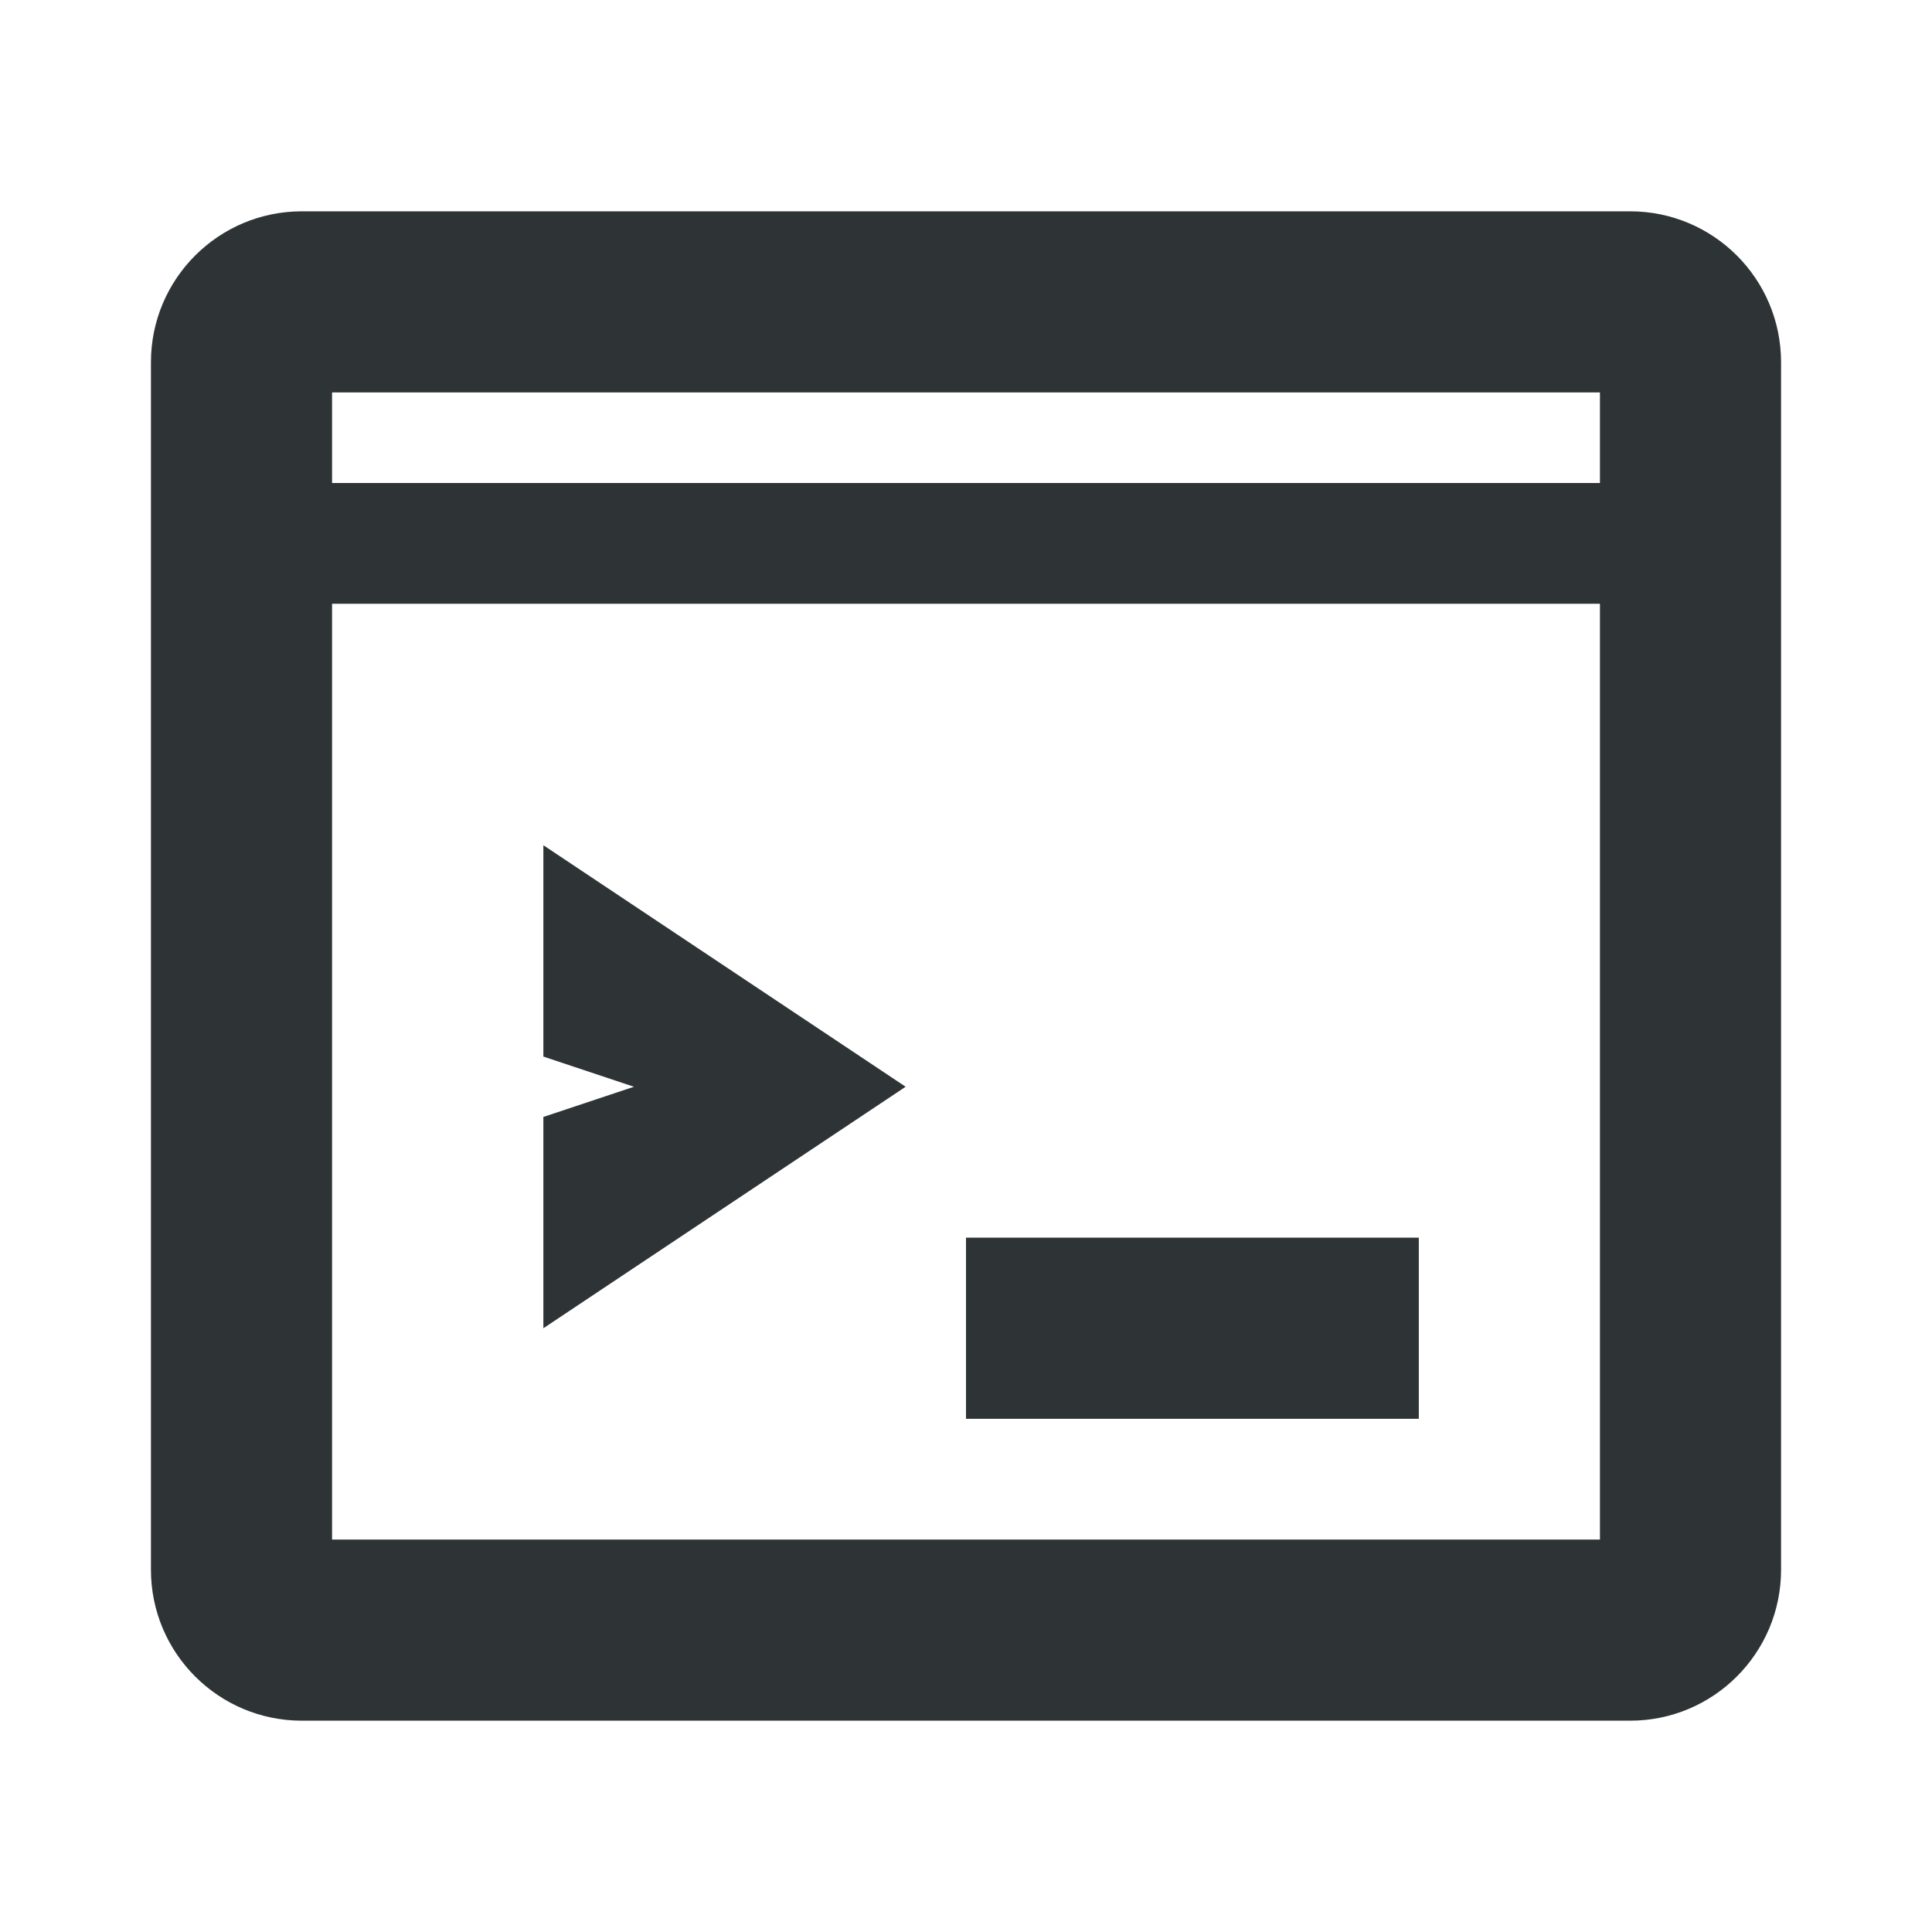
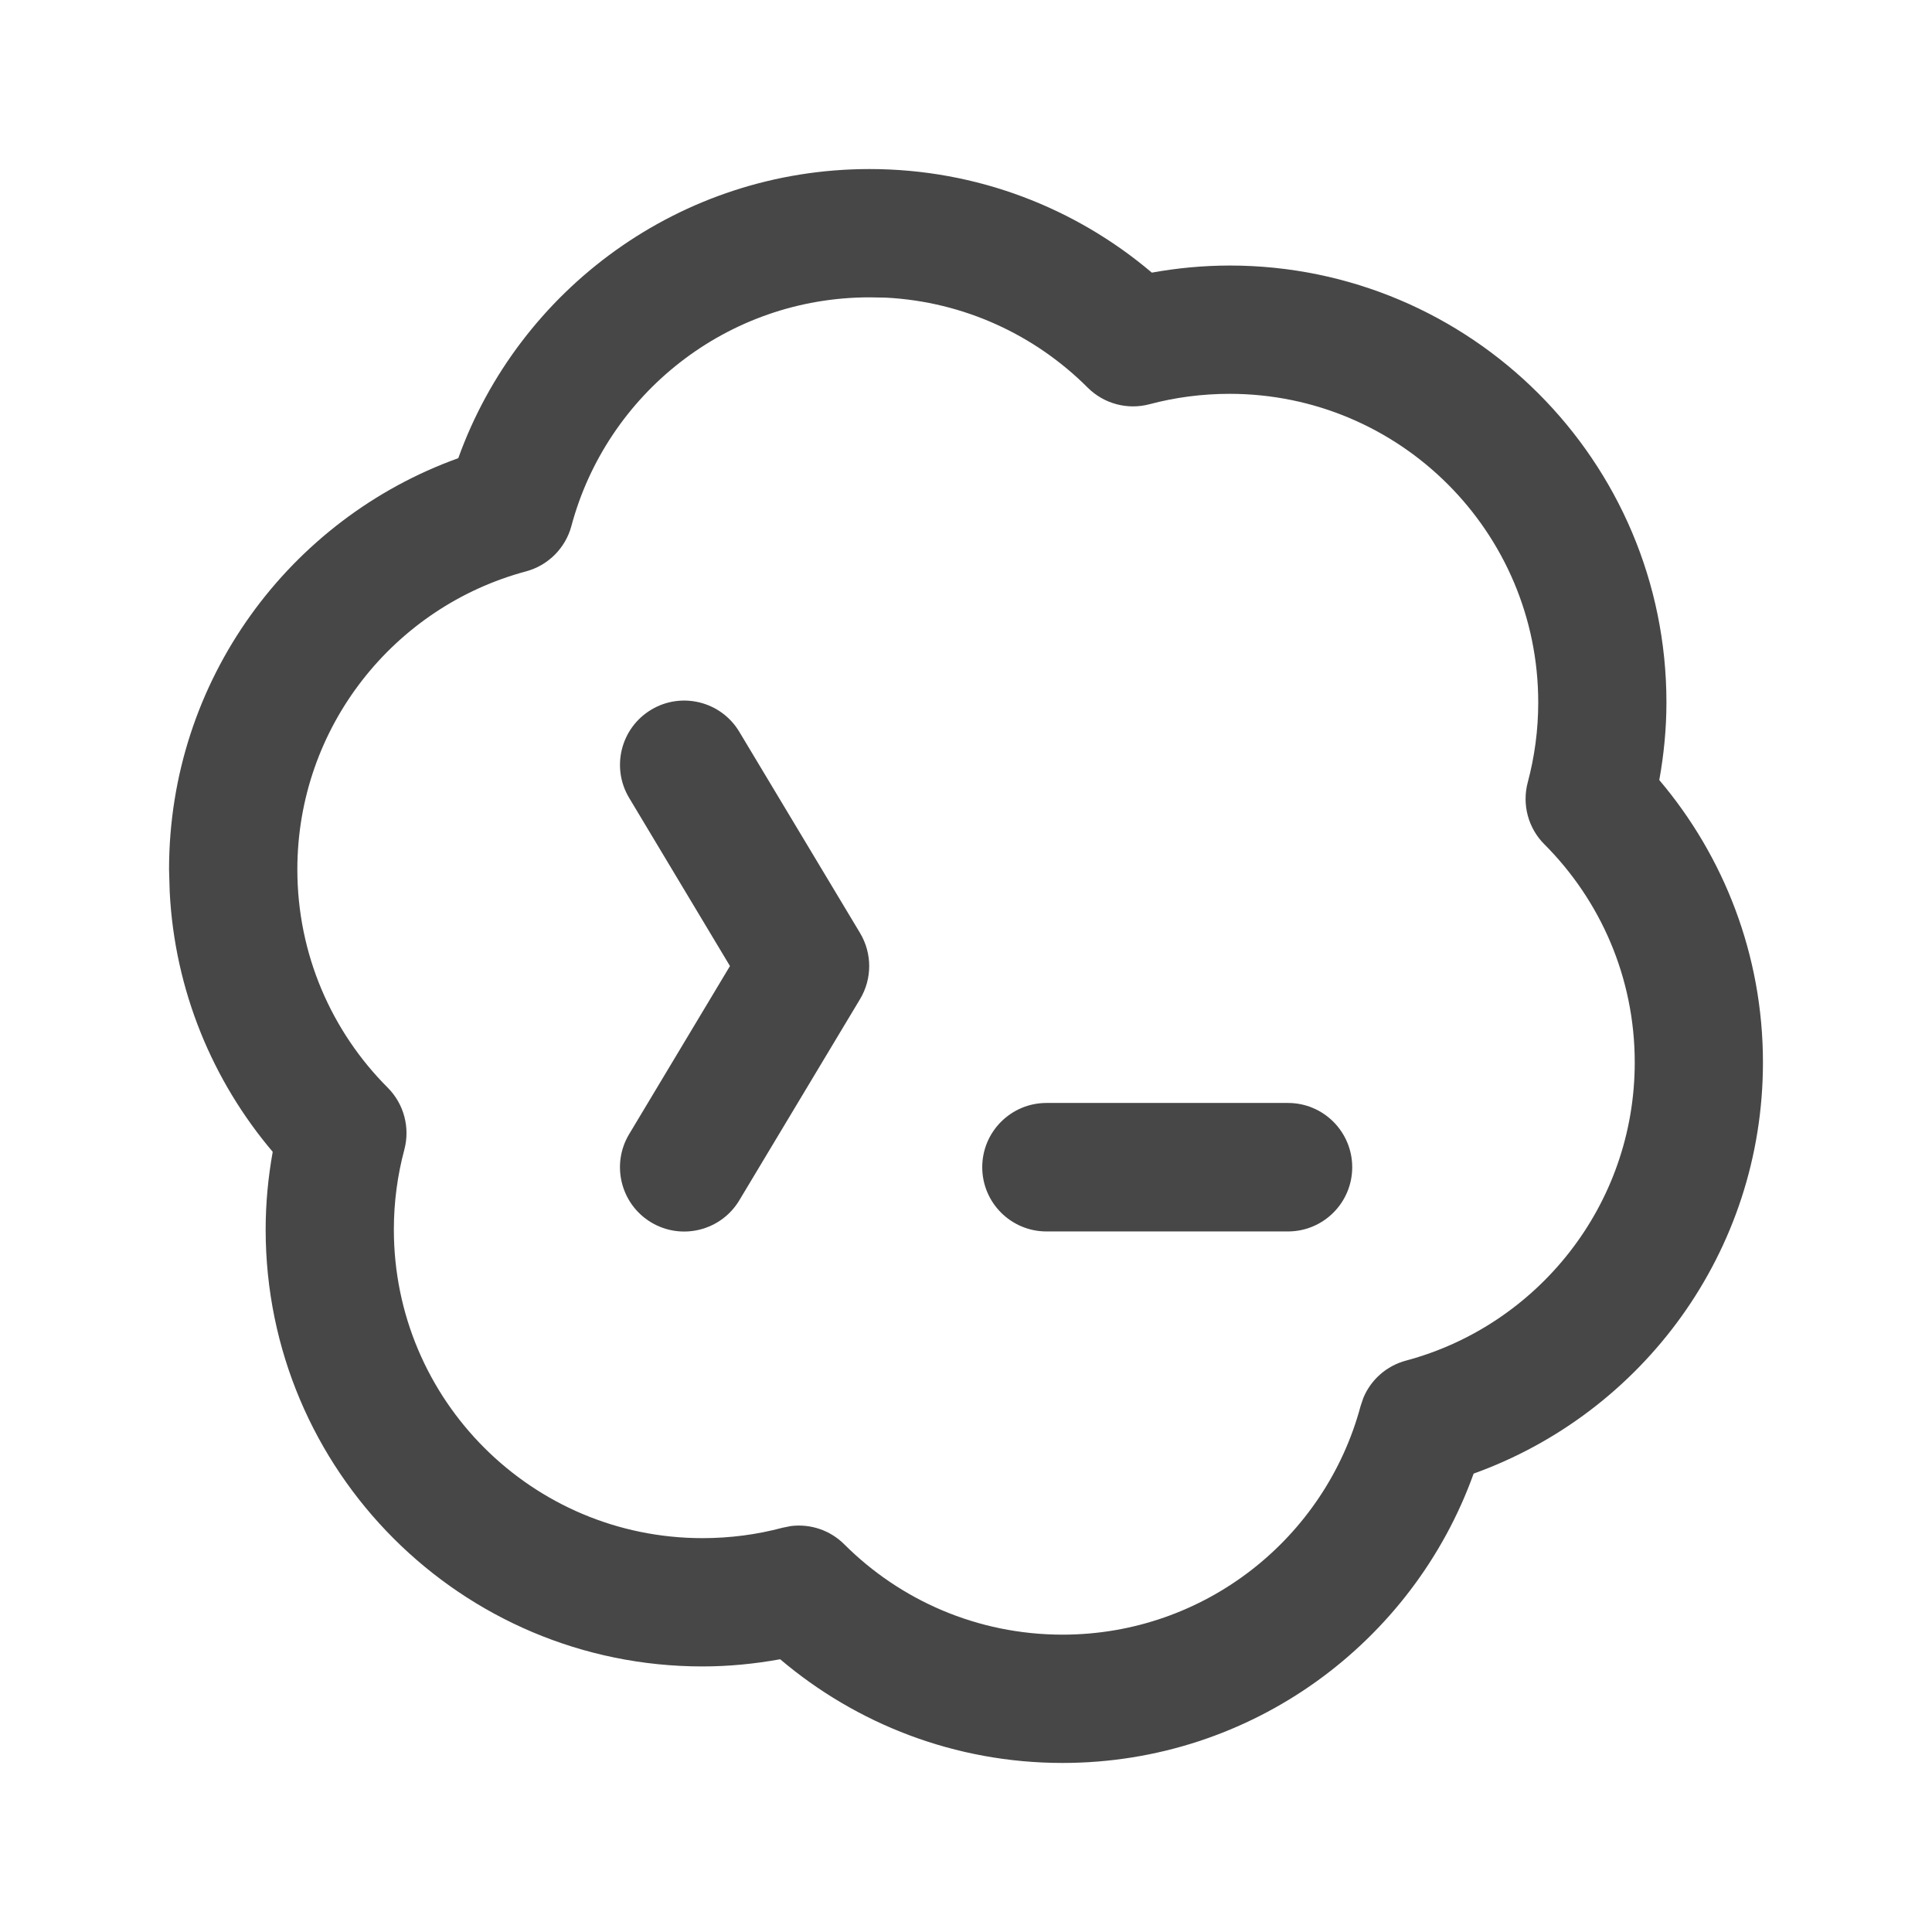
<svg xmlns="http://www.w3.org/2000/svg" width="64" height="64" viewBox="0 0 64 64">
-   <g fill="#2e3436">
-     <path fill-rule="evenodd" d="M10 7h44a5 5 0 0 1 5 5v40a5 5 0 0 1-5 5H10a5 5 0 0 1-5-5V12a5 5 0 0 1 5-5Zm1 13v31h42V20H11Zm0-7v3h42v-3H11Z" />
-     <path d="m18 28 12 8-12 8v-7l3-1-3-1v-7Zm14 13h15v6H32v-6Z" />
+   <g fill="#474747">
+     <path d="M42.666 36.537C43.841 36.537 44.793 37.49 44.794 38.665C44.794 39.84 43.841 40.793 42.666 40.793H34.666C33.49 40.793 32.538 39.84 32.538 38.665C32.538 37.49 33.491 36.537 34.666 36.537H42.666Z" />
+     <path d="M21.572 23.51C22.579 22.906 23.886 23.234 24.49 24.241L28.49 30.907C28.894 31.58 28.895 32.424 28.49 33.097L24.49 39.763C23.886 40.769 22.579 41.097 21.572 40.494C20.564 39.89 20.236 38.58 20.84 37.572L24.181 32.001L20.84 26.429C20.237 25.421 20.565 24.114 21.572 23.51Z" />
+     <path fill-rule="evenodd" clip-rule="evenodd" d="M28.806 5.6C32.37 5.6 35.636 6.895 38.156 9.031C38.992 8.88 39.856 8.797 40.734 8.796C48.724 8.799 55.202 15.278 55.203 23.268C55.203 24.146 55.116 25.007 54.966 25.84C57.103 28.362 58.4 31.631 58.4 35.196C58.399 41.474 54.399 46.81 48.816 48.815C46.811 54.399 41.475 58.399 35.197 58.4C31.632 58.4 28.365 57.103 25.844 54.965C25.01 55.116 24.147 55.203 23.269 55.203C15.278 55.202 8.801 48.722 8.8 40.731C8.8 39.852 8.884 38.991 9.034 38.156C7.048 35.812 5.789 32.823 5.622 29.55L5.6 28.803C5.601 22.525 9.599 17.183 15.181 15.178C17.187 9.595 22.529 5.6 28.806 5.6ZM28.806 9.85C24.079 9.85 20.095 13.061 18.928 17.425C18.732 18.157 18.157 18.731 17.425 18.928C13.063 20.095 9.851 24.077 9.85 28.803C9.851 31.626 10.995 34.182 12.847 36.034C13.381 36.57 13.589 37.353 13.394 38.084C13.168 38.929 13.047 39.817 13.047 40.731C13.048 46.376 17.624 50.952 23.269 50.953C24.183 50.953 25.074 50.835 25.919 50.609L26.197 50.553C26.843 50.471 27.498 50.689 27.966 51.156C29.818 53.007 32.374 54.149 35.197 54.15C39.923 54.149 43.905 50.938 45.072 46.575L45.163 46.306C45.414 45.702 45.934 45.243 46.575 45.072C50.938 43.905 54.152 39.922 54.153 35.196C54.153 32.373 53.008 29.817 51.156 27.965C50.621 27.429 50.414 26.647 50.609 25.915C50.835 25.07 50.956 24.181 50.956 23.268C50.955 17.624 46.376 13.048 40.731 13.046C39.816 13.047 38.925 13.165 38.081 13.39C37.35 13.585 36.57 13.377 36.034 12.843C34.299 11.108 31.946 9.992 29.334 9.859L28.806 9.85Z" />
  </g>
</svg>
